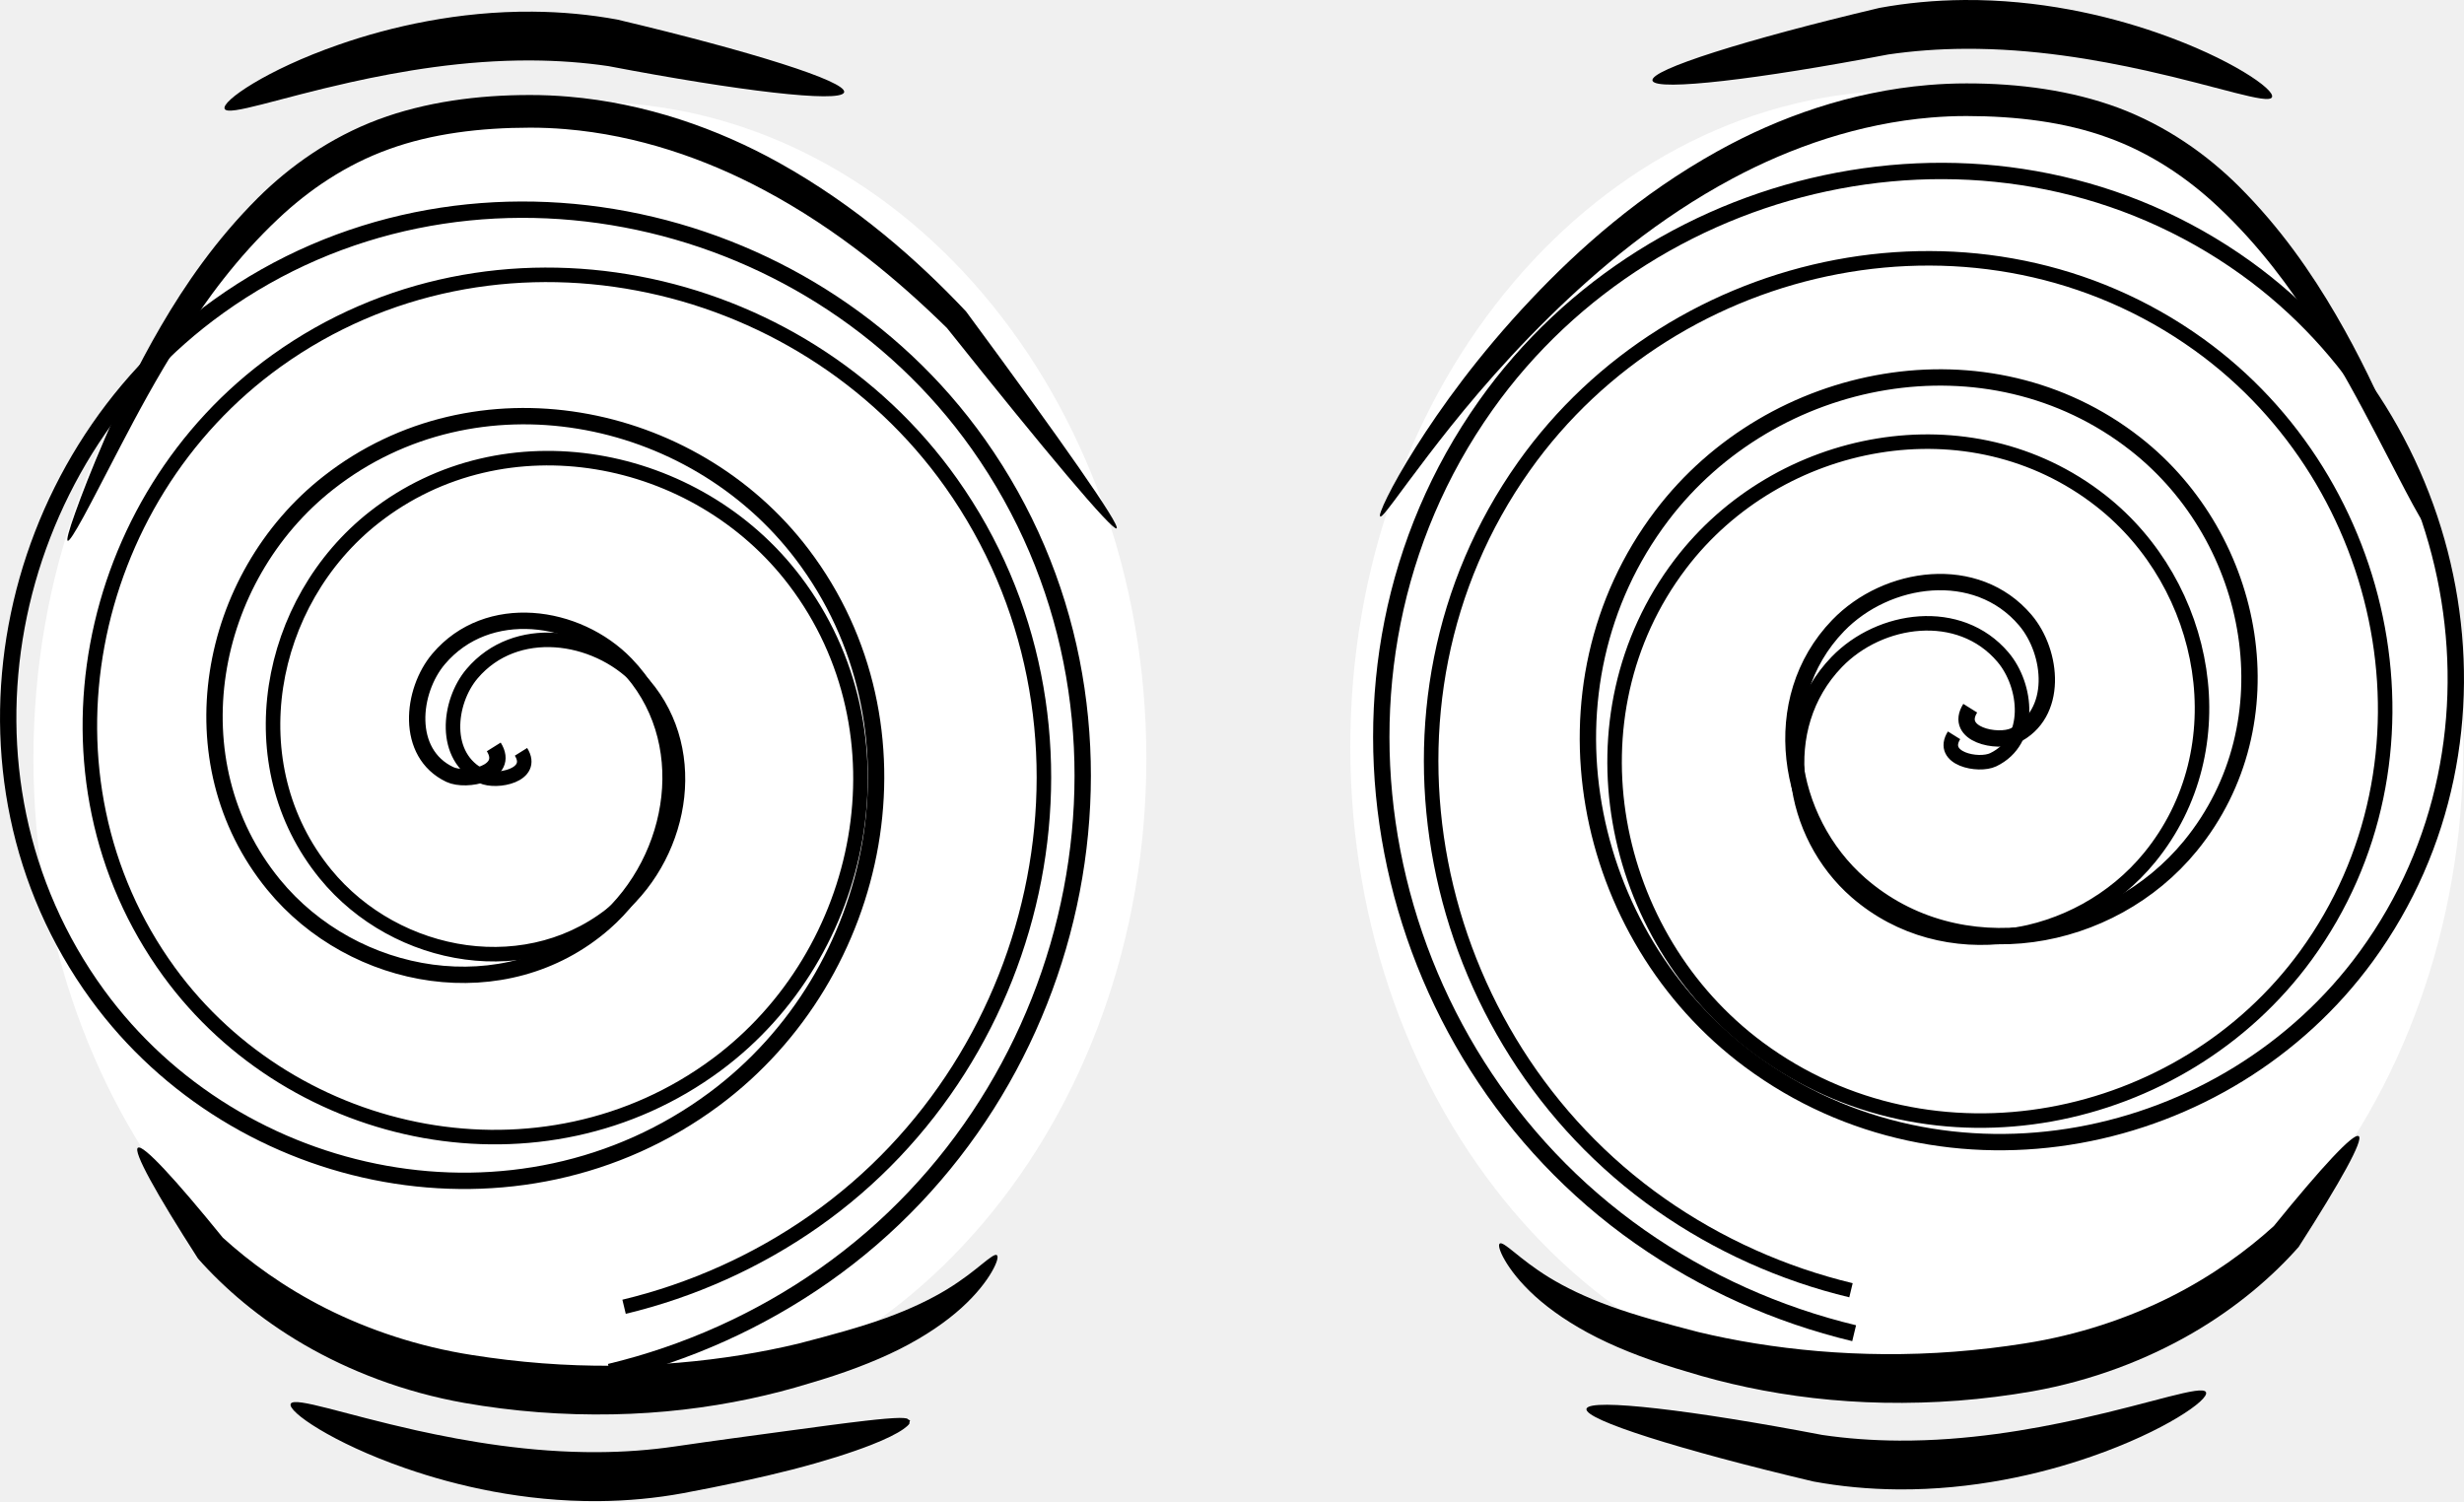
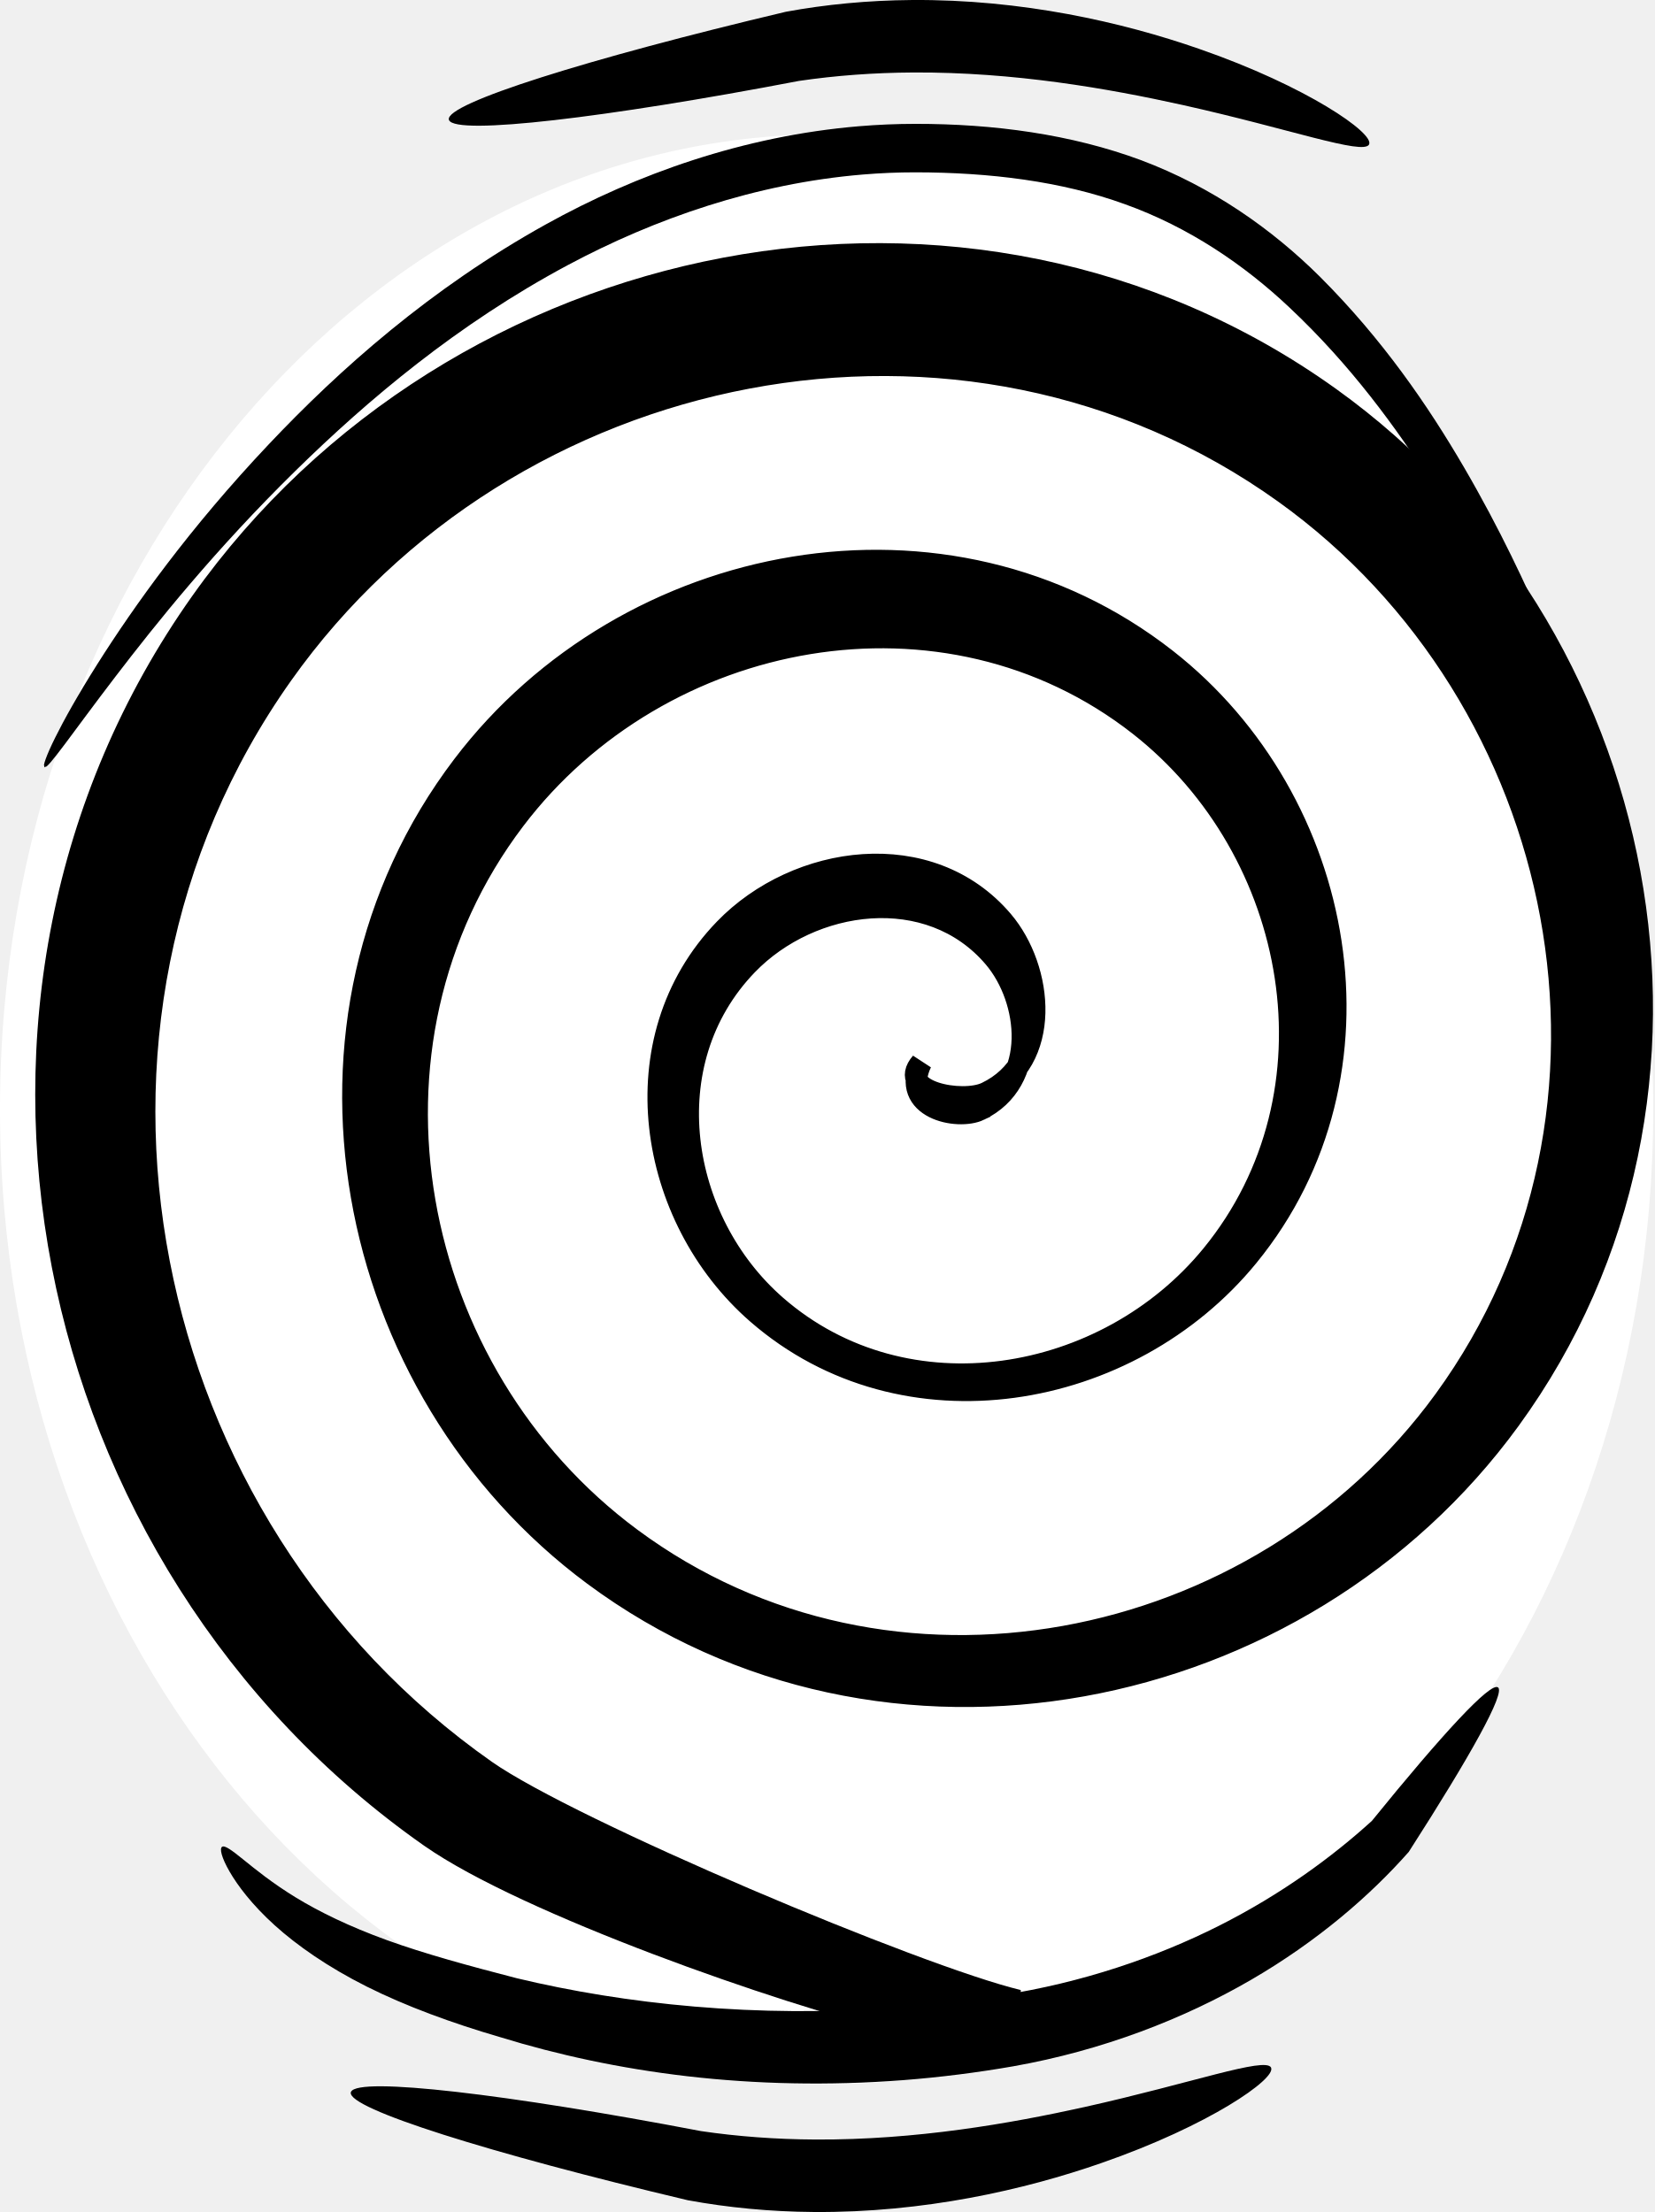
- <svg xmlns="http://www.w3.org/2000/svg" width="150.689" height="91.807" id="svg10006" version="1.1">
+ <svg xmlns="http://www.w3.org/2000/svg" width="68.11" height="91.09" id="svg10006" version="1.1">
  <defs id="defs10008">
    </defs>
-   <g id="layer1" transform="translate(-289.7643,-327.5614)">
-     <g id="g10795">
-       <path transform="matrix(0.5353298,0,0,0.5353298,605.3581,185.2818)" d="m -458.571,352.438 c 0,41.421 -28.462,75 -63.571,75 -35.11,0 -63.571,-33.579 -63.571,-75 0,-41.421 28.462,-75 63.571,-75 35.11,0 63.571,33.579 63.571,75 z" id="path8906-7" style="fill:#ffffff;fill-opacity:1;stroke:none" />
-       <path id="path8932-7" d="m 293.906,360.634 c -0.089,-0.04 0.072,-0.631 0.455,-1.704 0.383,-1.073 0.983,-2.634 1.829,-4.584 0.846,-1.95 1.932,-4.294 3.413,-6.832 1.48,-2.538 3.354,-5.273 5.931,-7.848 1.971,-1.959 4.442,-3.701 7.359,-4.797 2.886,-1.072 6.079,-1.5 9.298,-1.497 0.771,2.8e-4 1.545,0.033 2.32,0.098 4.744,0.398 9.158,1.965 12.897,4.045 4.752,2.65 8.503,5.987 11.433,9.091 5.865,7.944 9.459,13.083 9.212,13.27 0,0 0,0 0,0 0,0 0,0 0,0 0,0 0,0 0,0 0,0 0,0 0,0 0,0 0,0 0,0 0,0 0,0 0,0 -0.001,9.3e-4 -0.001,9.2e-4 -0.001,9.2e-4 0,0 0,1e-5 -0.001,8.7e-4 0,0 0,0 0,0 0,0 0,0 0,0 0,0 0,0 0,0 0,0 0,0 0,0 0,0 0,0 0,0 0,0 0,0 -10e-6,0 -0.273,0.153 -4.312,-4.655 -10.377,-12.258 -2.961,-2.904 -6.64,-6.012 -11.178,-8.431 -3.578,-1.913 -7.738,-3.363 -12.15,-3.73 -0.721,-0.06 -1.439,-0.09 -2.154,-0.09 -3.059,0.003 -6.016,0.363 -8.632,1.313 -2.632,0.943 -4.918,2.499 -6.783,4.263 -2.503,2.356 -4.38,4.926 -5.916,7.335 -1.536,2.41 -2.73,4.659 -3.706,6.526 -0.977,1.867 -1.732,3.355 -2.279,4.354 -0.546,0.999 -0.879,1.514 -0.968,1.474 z" style="fill:#000000;fill-rule:evenodd;stroke:none" />
-       <path id="path8936-0" d="m 298.2,397.757 c 0.309,-0.223 2.261,1.887 5.19,5.497 0,0 0,0 0,0 1.627,1.48 3.727,3.026 6.302,4.323 2.575,1.297 5.627,2.342 8.955,2.858 0,0 0,0 0,0 1.388,0.22 2.818,0.391 4.277,0.503 5.798,0.447 11.234,-0.14 15.664,-1.203 1.978,-0.511 3.817,-1.014 5.358,-1.572 1.541,-0.558 2.789,-1.17 3.754,-1.76 0.965,-0.591 1.655,-1.155 2.141,-1.548 0.487,-0.393 0.778,-0.609 0.886,-0.533 0.108,0.076 0.025,0.441 -0.309,1.02 -0.333,0.579 -0.924,1.366 -1.853,2.207 -0.928,0.841 -2.201,1.728 -3.792,2.527 -1.591,0.799 -3.504,1.505 -5.519,2.091 -2.305,0.711 -4.897,1.281 -7.692,1.604 -2.795,0.323 -5.792,0.398 -8.871,0.16 -1.55,-0.12 -3.066,-0.313 -4.534,-0.57 0,0 0,0 0,0 -3.69,-0.653 -7.037,-1.96 -9.791,-3.56 -2.755,-1.6 -4.92,-3.487 -6.494,-5.269 -1e-5,0 -1e-5,0 -1e-5,0 -2.584,-4.023 -3.982,-6.554 -3.674,-6.777 z" style="fill:#000000;fill-rule:evenodd;stroke:none" />
-       <path id="path8940-4" d="m 307.544,413.414 c 0.015,-0.029 0.042,-0.052 0.081,-0.069 0.037,-0.016 0.085,-0.026 0.143,-0.032 0,0 0,0 0,0 0,0 0,0 0,0 0,0 0,0 0,0 0.115,-0.01 0.271,-2.5e-4 0.466,0.028 0,0 0,0 0,0 0,0 0,0 0,0 0.386,0.056 0.923,0.18 1.599,0.352 0,0 0,0 0,0 1.317,0.335 3.15,0.847 5.383,1.345 0,0 0,0 0,0 3.093,0.683 6.966,1.358 11.11,1.335 1.642,-0.009 3.224,-0.129 4.719,-0.349 2.475,-0.362 4.747,-0.664 6.716,-0.93 1.969,-0.266 3.636,-0.494 4.911,-0.639 0,0 0,0 0,0 0.936,-0.107 1.641,-0.17 2.11,-0.176 0,0 0,0 0,0 0,0 0,0 0,0 0.191,2.9e-4 0.339,0.011 0.449,0.035 0,0 0,0 0,0 0,0 0,0 0,0 0.074,0.062 0.123,0.09 0.153,0.102 0.028,0.011 0.039,0.009 0.042,0.008 4.6e-4,-1.5e-4 3.5e-4,-10e-5 3.5e-4,-10e-5 0,0 1.1e-4,-5e-5 -3e-4,2.3e-4 -0.002,0.002 -0.011,0.009 -0.021,0.037 -0.011,0.03 -0.024,0.083 -0.029,0.177 0,0 0,0 0,0 0,0 0,0 0,0 -0.068,0.094 -0.193,0.205 -0.366,0.326 0,0 0,0 0,0 0,0 0,0 0,0 -0.398,0.281 -1.078,0.618 -1.969,0.966 0,0 0,0 0,0 -1.218,0.476 -2.86,1 -4.819,1.505 -1.959,0.505 -4.235,0.988 -6.699,1.45 -1.641,0.302 -3.383,0.469 -5.177,0.482 -4.528,0.032 -8.652,-0.918 -11.79,-2.012 0,0 0,0 0,0 -2.267,-0.786 -4.059,-1.656 -5.26,-2.377 0,0 0,0 0,0 -0.616,-0.37 -1.08,-0.702 -1.376,-0.97 0,0 0,0 0,0 0,0 0,0 0,0 -0.15,-0.135 -0.257,-0.254 -0.321,-0.354 0,0 0,0 0,0 0,0 0,0 0,0 0,0 0,0 0,0 -0.032,-0.05 -0.052,-0.095 -0.061,-0.134 -0.01,-0.041 -0.007,-0.077 0.008,-0.106 z" style="fill:#000000;fill-rule:evenodd;stroke:none" />
-       <path id="path8940-7-96" d="m 303.506,334.222 c -0.015,-0.029 -0.017,-0.065 -0.008,-0.106 0.009,-0.04 0.03,-0.085 0.061,-0.134 0,0 0,0 0,0 0,0 0,0 0,0 0,0 0,0 0,0 0.063,-0.099 0.171,-0.218 0.321,-0.354 0,0 0,0 0,0 0,0 0,0 0,0 0.296,-0.267 0.76,-0.6 1.376,-0.97 0,0 0,0 0,0 1.201,-0.721 2.993,-1.591 5.26,-2.377 0,0 0,0 0,0 3.144,-1.093 7.276,-2.041 11.813,-2.007 1.797,0.013 3.542,0.181 5.186,0.484 4.085,0.968 7.603,1.916 10.069,2.702 2.466,0.786 3.881,1.409 3.806,1.74 0,0 0,0 0,0 0,1e-5 0,1e-5 0,1e-5 0,0 0,0 0,0 0,0 0,0 0,0 -0.004,0.013 -0.004,0.012 -0.004,0.012 0,0 1.1e-4,-5e-5 -0.005,0.012 0,0 0,0 0,0 0,0 0,0 0,0 0,0 0,0 0,0 0,0 0,0 0,0 -0.15,0.315 -1.763,0.289 -4.327,-0.003 -2.564,-0.292 -6.08,-0.851 -10.081,-1.616 -1.493,-0.22 -3.072,-0.339 -4.71,-0.347 -4.135,-0.021 -7.999,0.655 -11.087,1.34 0,0 0,0 0,0 -2.232,0.498 -4.066,1.01 -5.383,1.345 0,0 0,0 0,0 -0.675,0.172 -1.213,0.296 -1.599,0.352 0,0 0,0 0,0 0,0 0,0 0,0 -0.195,0.028 -0.351,0.038 -0.466,0.028 0,0 0,0 0,0 0,0 0,0 0,0 0,0 0,0 0,0 -0.058,-0.005 -0.106,-0.016 -0.143,-0.032 -0.038,-0.017 -0.066,-0.039 -0.081,-0.069 z" style="fill:#000000;fill-rule:evenodd;stroke:none" />
-       <path transform="matrix(-0.5353298,0,0,0.5353298,126.8569,184.5704)" d="m -458.571,352.438 c 0,41.421 -28.462,75 -63.571,75 -35.11,0 -63.571,-33.579 -63.571,-75 0,-41.421 28.462,-75 63.571,-75 35.11,0 63.571,33.579 63.571,75 z" id="path8906-0-1" style="fill:#ffffff;fill-opacity:1;stroke:none" />
-       <path id="path8932-4-6" d="m 438.309,359.923 c -0.089,0.04 -0.421,-0.475 -0.968,-1.474 -0.546,-0.999 -1.302,-2.487 -2.279,-4.354 -0.977,-1.867 -2.171,-4.117 -3.706,-6.526 -1.536,-2.41 -3.413,-4.98 -5.916,-7.335 -1.866,-1.764 -4.151,-3.32 -6.783,-4.263 -2.616,-0.95 -5.573,-1.31 -8.632,-1.313 -0.714,-2.8e-4 -1.433,0.03 -2.154,0.09 -4.412,0.367 -8.572,1.817 -12.15,3.73 -4.552,2.435 -8.241,5.557 -11.208,8.467 0,0 0,0 0,0 -3.317,3.257 -5.737,6.285 -7.419,8.483 0,0 0,0 0,0 -0.899,1.175 -1.585,2.116 -2.068,2.761 0,0 0,0 0,0 -0.249,0.331 -0.444,0.583 -0.586,0.749 0,0 0,0 0,0 0,0 0,0 0,0 -0.072,0.084 -0.131,0.145 -0.176,0.184 0,0 0,0 0,0 0,0 0,0 0,0 -0.041,0.009 -0.065,0.02 -0.08,0.029 0,0 0,0 0,0 -0.014,0.009 -0.018,0.015 -0.018,0.016 0,0 0,0 0,0 0,0 0,0 0,0 0,0 0,0 0,0 0,0 0,0 0,0 0,0 0,0 0,0 0,0 0,0 0,0 0,0 0,0 0,0 0,0 0,0 0,0 0,0 0,0 0,0 0,0 0,0 0,0 -1e-5,3e-5 -1e-5,2e-5 -1e-5,2e-5 0,0 0,10e-6 1e-5,-3e-5 0,0 0,0 0,0 0,0 0,0 0,0 0,0 0,0 0,0 0,0 0,0 0,0 0,0 0,0 0,0 0,0 0,0 0,0 0,0 0,0 0,0 0,0 0,0 0,0 0,0 0,0 0,0 0,0 0,0 0,0 3.4e-4,-6.4e-4 0.004,-0.008 0.004,-0.024 0,0 0,0 0,0 1e-5,-0.017 -0.003,-0.043 -0.016,-0.083 0,-1e-5 0,-1e-5 0,-1e-5 0,0 0,0 0,0 0.01,-0.059 0.034,-0.142 0.072,-0.247 0,0 0,0 0,0 0,0 0,0 0,0 0.075,-0.207 0.204,-0.503 0.39,-0.877 0,0 0,0 0,0 0.361,-0.729 0.935,-1.76 1.735,-3.026 0,0 0,0 0,0 1.497,-2.368 3.784,-5.588 7.056,-9.05 0,0 0,0 0,0 2.924,-3.097 6.664,-6.421 11.403,-9.055 3.739,-2.079 8.154,-3.647 12.897,-4.045 0.775,-0.065 1.549,-0.098 2.32,-0.098 3.22,-0.003 6.412,0.425 9.298,1.497 2.916,1.096 5.388,2.837 7.359,4.797 2.578,2.576 4.451,5.31 5.931,7.848 1.48,2.538 2.567,4.883 3.413,6.832 0.846,1.95 1.446,3.51 1.829,4.584 0.383,1.073 0.543,1.665 0.455,1.704 z" style="fill:#000000;fill-rule:evenodd;stroke:none" />
-       <path id="path8936-2-7" d="m 434.015,397.046 c 0.309,0.223 -1.09,2.753 -3.674,6.777 0,0 0,0 -10e-6,0 -1.574,1.782 -3.739,3.669 -6.494,5.269 -2.755,1.6 -6.102,2.906 -9.791,3.56 0,0 0,0 0,0 -1.468,0.256 -2.985,0.45 -4.534,0.57 -3.079,0.237 -6.076,0.163 -8.871,-0.16 -2.795,-0.323 -5.387,-0.893 -7.692,-1.604 -2.015,-0.586 -3.928,-1.292 -5.519,-2.091 -1.591,-0.799 -2.864,-1.687 -3.792,-2.527 -0.928,-0.841 -1.519,-1.628 -1.853,-2.207 -0.333,-0.579 -0.417,-0.944 -0.309,-1.02 0.108,-0.076 0.4,0.139 0.886,0.533 0.487,0.393 1.176,0.957 2.141,1.548 0.965,0.591 2.214,1.202 3.754,1.76 1.541,0.558 3.38,1.061 5.358,1.572 4.429,1.062 9.866,1.649 15.664,1.203 1.459,-0.112 2.889,-0.283 4.277,-0.503 0,0 0,0 0,0 3.327,-0.516 6.38,-1.561 8.955,-2.858 2.575,-1.297 4.675,-2.844 6.302,-4.323 0,0 0,0 0,0 2.929,-3.61 4.881,-5.72 5.19,-5.497 z" style="fill:#000000;fill-rule:evenodd;stroke:none" />
-       <path id="path8940-2-2" d="m 424.671,412.703 c 0.015,0.029 0.017,0.065 0.008,0.106 -0.009,0.04 -0.03,0.085 -0.061,0.134 0,0 0,0 0,0 0,0 0,0 0,0 0,0 0,0 0,0 -0.063,0.099 -0.171,0.218 -0.321,0.354 0,0 0,0 0,0 0,0 0,0 0,0 -0.296,0.267 -0.76,0.6 -1.376,0.97 0,0 0,0 0,0 -1.201,0.721 -2.993,1.591 -5.26,2.377 0,0 0,0 0,0 -3.144,1.093 -7.276,2.041 -11.813,2.007 -1.797,-0.013 -3.542,-0.181 -5.186,-0.484 -4.085,-0.968 -7.603,-1.916 -10.069,-2.702 -2.466,-0.786 -3.881,-1.409 -3.806,-1.74 0,0 0,0 0,0 0,-1e-5 0,-1e-5 0,-1e-5 0,0 0,0 0,0 0,0 0,0 0,0 0.004,-0.013 0.004,-0.012 0.004,-0.012 0,0 -1.1e-4,5e-5 0.005,-0.012 0,0 0,0 0,0 0,0 0,0 0,0 0,0 0,0 0,0 0,0 0,0 0,0 0.15,-0.315 1.763,-0.289 4.327,0.003 2.564,0.292 6.08,0.851 10.081,1.616 1.493,0.22 3.072,0.339 4.71,0.347 4.135,0.021 7.999,-0.655 11.087,-1.34 0,0 0,0 0,0 2.232,-0.498 4.066,-1.01 5.383,-1.345 0,0 0,0 0,0 0.675,-0.172 1.213,-0.296 1.599,-0.352 0,0 0,0 0,0 0,0 0,0 0,0 0.195,-0.028 0.351,-0.038 0.466,-0.028 0,0 0,0 0,0 0,0 0,0 0,0 0,0 0,0 0,0 0.058,0.005 0.106,0.016 0.143,0.032 0.038,0.017 0.066,0.039 0.081,0.069 z" style="fill:#000000;fill-rule:evenodd;stroke:none" />
-       <path id="path8940-7-3-9" d="m 428.709,333.51 c -0.015,0.029 -0.042,0.052 -0.081,0.069 -0.037,0.016 -0.085,0.026 -0.143,0.032 0,0 0,0 0,0 0,0 0,0 0,0 0,0 0,0 0,0 -0.115,0.01 -0.271,2.5e-4 -0.466,-0.028 0,0 0,0 0,0 0,0 0,0 0,0 -0.386,-0.056 -0.923,-0.18 -1.599,-0.352 0,0 0,0 0,0 -1.317,-0.335 -3.15,-0.847 -5.383,-1.345 0,0 0,0 0,0 -3.087,-0.684 -6.951,-1.361 -11.087,-1.34 -1.638,0.008 -3.217,0.128 -4.71,0.347 -4.001,0.765 -7.517,1.324 -10.081,1.616 -2.564,0.292 -4.177,0.318 -4.327,0.003 0,0 0,0 0,0 0,0 0,0 0,0 0,0 0,0 0,0 0,0 0,0 0,0 -0.005,-0.012 -0.005,-0.012 -0.005,-0.012 0,0 -1.1e-4,1.6e-4 -0.004,-0.012 0,0 0,0 0,0 0,0 0,0 0,0 0,0 0,0 0,-1e-5 0,0 0,0 0,0 -0.075,-0.331 1.34,-0.954 3.806,-1.74 2.466,-0.786 5.984,-1.734 10.069,-2.702 1.644,-0.303 3.389,-0.47 5.186,-0.484 4.537,-0.034 8.67,0.914 11.813,2.007 0,0 0,0 0,0 2.267,0.786 4.059,1.656 5.26,2.377 0,0 0,0 0,0 0.616,0.37 1.08,0.702 1.376,0.97 0,0 0,0 0,0 0,0 0,0 0,0 0.15,0.135 0.257,0.254 0.321,0.354 0,0 0,0 0,0 0,0 0,0 0,0 0,0 0,0 0,0 0.032,0.05 0.052,0.095 0.061,0.134 0.01,0.041 0.007,0.077 -0.008,0.106 z" style="fill:#000000;fill-rule:evenodd;stroke:none" />
-       <path transform="matrix(-1,0,0,1,431.4691,330.592)" d="m 21.213,40.282 c 1.013,1.621 -1.685,2.165 -2.694,1.684 -2.734,-1.305 -2.345,-5.102 -0.673,-7.071 2.991,-3.522 8.468,-2.751 11.448,0.337 4.374,4.531 3.18,11.884 -1.347,15.826 C 21.914,56.311 12.63,54.677 7.745,48.7 1.597,41.179 3.679,29.94 11.112,24.12 20.114,17.071 33.32,19.605 40.069,28.497 48.024,38.976 45.035,54.156 34.682,61.832 22.729,70.695 5.57,67.25 -3.03,55.435 -12.803,42.009 -8.902,22.869 4.377,13.345 19.275,2.661 40.398,7.019 50.844,21.763 c 11.597,16.368 6.78,39.477 -9.428,50.844 -3.947,2.768 -8.417,4.774 -13.104,5.899" id="path10739" style="fill:none;stroke:#000000;stroke-width:1px;stroke-linecap:butt;stroke-linejoin:miter;stroke-opacity:1" />
-       <path transform="translate(298.7487,332.9593)" d="m 21.213,40.282 c 1.013,1.621 -1.685,2.165 -2.694,1.684 -2.734,-1.305 -2.345,-5.102 -0.673,-7.071 2.991,-3.522 8.468,-2.751 11.448,0.337 4.374,4.531 3.18,11.884 -1.347,15.826 C 21.914,56.311 12.63,54.677 7.745,48.7 1.597,41.179 3.679,29.94 11.112,24.12 20.114,17.071 33.32,19.605 40.069,28.497 48.024,38.976 45.035,54.156 34.682,61.832 22.729,70.695 5.57,67.25 -3.03,55.435 -12.803,42.009 -8.902,22.869 4.377,13.345 19.275,2.661 40.398,7.019 50.844,21.763 c 11.597,16.368 6.78,39.477 -9.428,50.844 -3.947,2.768 -8.417,4.774 -13.104,5.899" id="path10739-5" style="fill:none;stroke:#000000;stroke-width:1px;stroke-linecap:butt;stroke-linejoin:miter;stroke-opacity:1" />
-       <path transform="matrix(0.8878863,0,0,0.8878863,302.7923,337.7764)" d="m 21.213,40.282 c 1.013,1.621 -1.685,2.165 -2.694,1.684 -2.734,-1.305 -2.345,-5.102 -0.673,-7.071 2.991,-3.522 8.468,-2.751 11.448,0.337 4.374,4.531 3.18,11.884 -1.347,15.826 C 21.914,56.311 12.63,54.677 7.745,48.7 1.597,41.179 3.679,29.94 11.112,24.12 20.114,17.071 33.32,19.605 40.069,28.497 48.024,38.976 45.035,54.156 34.682,61.832 22.729,70.695 5.57,67.25 -3.03,55.435 -12.803,42.009 -8.902,22.869 4.377,13.345 19.275,2.661 40.398,7.019 50.844,21.763 c 11.597,16.368 6.78,39.477 -9.428,50.844 -3.947,2.768 -8.417,4.774 -13.104,5.899" id="path10739-5-7" style="fill:none;stroke:#000000;stroke-width:1px;stroke-linecap:butt;stroke-linejoin:miter;stroke-opacity:1" />
-       <path transform="matrix(-0.8878863,0,0,0.8878863,428.1013,336.7663)" d="m 21.213,40.282 c 1.013,1.621 -1.685,2.165 -2.694,1.684 -2.734,-1.305 -2.345,-5.102 -0.673,-7.071 2.991,-3.522 8.468,-2.751 11.448,0.337 4.374,4.531 3.18,11.884 -1.347,15.826 C 21.914,56.311 12.63,54.677 7.745,48.7 1.597,41.179 3.679,29.94 11.112,24.12 20.114,17.071 33.32,19.605 40.069,28.497 48.024,38.976 45.035,54.156 34.682,61.832 22.729,70.695 5.57,67.25 -3.03,55.435 -12.803,42.009 -8.902,22.869 4.377,13.345 19.275,2.661 40.398,7.019 50.844,21.763 c 11.597,16.368 6.78,39.477 -9.428,50.844 -3.947,2.768 -8.417,4.774 -13.104,5.899" id="path10739-5-7-9" style="fill:none;stroke:#000000;stroke-width:1px;stroke-linecap:butt;stroke-linejoin:miter;stroke-opacity:1" />
+   <g id="layer1" transform="translate(-372.3439,-327.5614)">
+     <path style="fill:#ffffff;fill-opacity:1;stroke:none" id="path8906-0-1" d="m -458.571,352.438 a 63.571,75 0 1 1 -127.143,0 63.571,75 0 1 1 127.143,0 z" transform="matrix(-0.5353298,0,0,0.5353298,126.8569,184.5704)" />
+     <path style="fill:#000000;fill-rule:evenodd;stroke:none" d="m 438.309,359.923 c -0.089,0.04 -0.421,-0.475 -0.968,-1.474 -0.546,-0.999 -1.302,-2.487 -2.279,-4.354 -0.977,-1.867 -2.171,-4.117 -3.706,-6.526 -1.536,-2.41 -3.413,-4.98 -5.916,-7.335 -1.866,-1.764 -4.151,-3.32 -6.783,-4.263 -2.616,-0.95 -5.573,-1.31 -8.632,-1.313 -0.714,-2.8e-4 -1.433,0.03 -2.154,0.09 -4.412,0.367 -8.572,1.817 -12.15,3.73 -4.552,2.435 -8.241,5.557 -11.208,8.467 0,0 0,0 0,0 -3.317,3.257 -5.737,6.285 -7.419,8.483 0,0 0,0 0,0 -0.899,1.175 -1.585,2.116 -2.068,2.761 0,0 0,0 0,0 -0.249,0.331 -0.444,0.583 -0.586,0.749 0,0 0,0 0,0 0,0 0,0 0,0 -0.072,0.084 -0.131,0.145 -0.176,0.184 0,0 0,0 0,0 0,0 0,0 0,0 -0.041,0.009 -0.065,0.02 -0.08,0.029 0,0 0,0 0,0 -0.014,0.009 -0.018,0.015 -0.018,0.016 0,0 0,0 0,0 0,0 0,0 0,0 0,0 0,0 0,0 0,0 0,0 0,0 0,0 0,0 0,0 0,0 0,0 0,0 0,0 0,0 0,0 0,0 0,0 0,0 0,0 0,0 0,0 0,0 0,0 0,0 -1e-5,3e-5 -1e-5,2e-5 -1e-5,2e-5 0,0 0,10e-6 1e-5,-3e-5 0,0 0,0 0,0 0,0 0,0 0,0 0,0 0,0 0,0 0,0 0,0 0,0 0,0 0,0 0,0 0,0 0,0 0,0 0,0 0,0 0,0 0,0 0,0 0,0 0,0 0,0 0,0 0,0 0,0 0,0 3.4e-4,-6.4e-4 0.004,-0.008 0.004,-0.024 0,0 0,0 0,0 10e-6,-0.017 -0.003,-0.043 -0.016,-0.083 0,-1e-5 0,-1e-5 0,-1e-5 0,0 0,0 0,0 0.01,-0.059 0.034,-0.142 0.072,-0.247 0,0 0,0 0,0 0,0 0,0 0,0 0.075,-0.207 0.204,-0.503 0.39,-0.877 0,0 0,0 0,0 0.361,-0.729 0.935,-1.76 1.735,-3.026 0,0 0,0 0,0 1.497,-2.368 3.784,-5.588 7.056,-9.05 0,0 0,0 0,0 2.924,-3.097 6.664,-6.421 11.403,-9.055 3.739,-2.079 8.154,-3.647 12.897,-4.045 0.775,-0.065 1.549,-0.098 2.32,-0.098 3.22,-0.003 6.412,0.425 9.298,1.497 2.916,1.096 5.388,2.837 7.359,4.797 2.578,2.576 4.451,5.31 5.931,7.848 1.48,2.538 2.567,4.883 3.413,6.832 0.846,1.95 1.446,3.51 1.829,4.584 0.383,1.073 0.543,1.665 0.455,1.704 z" id="path8932-4-6" />
+     <path style="fill:#000000;fill-rule:evenodd;stroke:none" d="m 434.015,397.046 c 0.309,0.223 -1.09,2.753 -3.674,6.777 0,0 0,0 -10e-6,0 -1.574,1.782 -3.739,3.669 -6.494,5.269 -2.755,1.6 -6.102,2.906 -9.791,3.56 0,0 0,0 0,0 -1.468,0.256 -2.985,0.45 -4.534,0.57 -3.079,0.237 -6.076,0.163 -8.871,-0.16 -2.795,-0.323 -5.387,-0.893 -7.692,-1.604 -2.015,-0.586 -3.928,-1.292 -5.519,-2.091 -1.591,-0.799 -2.864,-1.687 -3.792,-2.527 -0.928,-0.841 -1.519,-1.628 -1.853,-2.207 -0.333,-0.579 -0.417,-0.944 -0.309,-1.02 0.108,-0.076 0.4,0.139 0.886,0.533 0.487,0.393 1.176,0.957 2.141,1.548 0.965,0.591 2.214,1.202 3.754,1.76 1.541,0.558 3.38,1.061 5.358,1.572 4.429,1.062 9.866,1.649 15.664,1.203 1.459,-0.112 2.889,-0.283 4.277,-0.503 0,0 0,0 0,0 3.327,-0.516 6.38,-1.561 8.955,-2.858 2.575,-1.297 4.675,-2.844 6.302,-4.323 0,0 0,0 0,0 2.929,-3.61 4.881,-5.72 5.19,-5.497 z" id="path8936-2-7" />
+     <path style="fill:#000000;fill-rule:evenodd;stroke:none" d="m 424.671,412.703 c 0.015,0.029 0.017,0.065 0.008,0.106 -0.009,0.04 -0.03,0.085 -0.061,0.134 0,0 0,0 0,0 0,0 0,0 0,0 0,0 0,0 0,0 -0.063,0.099 -0.171,0.218 -0.321,0.354 0,0 0,0 0,0 0,0 0,0 0,0 -0.296,0.267 -0.76,0.6 -1.376,0.97 0,0 0,0 0,0 -1.201,0.721 -2.993,1.591 -5.26,2.377 0,0 0,0 0,0 -3.144,1.093 -7.276,2.041 -11.813,2.007 -1.797,-0.013 -3.542,-0.181 -5.186,-0.484 -4.085,-0.968 -7.603,-1.916 -10.069,-2.702 -2.466,-0.786 -3.881,-1.409 -3.806,-1.74 0,0 0,0 0,0 0,-1e-5 0,-1e-5 0,-1e-5 0,0 0,0 0,0 0,0 0,0 0,0 0.004,-0.013 0.004,-0.012 0.004,-0.012 0,0 -1.1e-4,5e-5 0.005,-0.012 0,0 0,0 0,0 0,0 0,0 0,0 0,0 0,0 0,0 0,0 0,0 0,0 0.15,-0.315 1.763,-0.289 4.327,0.003 2.564,0.292 6.08,0.851 10.081,1.616 1.493,0.22 3.072,0.339 4.71,0.347 4.135,0.021 7.999,-0.655 11.087,-1.34 0,0 0,0 0,0 2.232,-0.498 4.066,-1.01 5.383,-1.345 0,0 0,0 0,0 0.675,-0.172 1.213,-0.296 1.599,-0.352 0,0 0,0 0,0 0,0 0,0 0,0 0.195,-0.028 0.351,-0.038 0.466,-0.028 0,0 0,0 0,0 0,0 0,0 0,0 0,0 0,0 0,0 0.058,0.005 0.106,0.016 0.143,0.032 0.038,0.017 0.066,0.039 0.081,0.069 z" id="path8940-2-2" />
+     <path style="fill:#000000;fill-rule:evenodd;stroke:none" d="m 428.709,333.51 c -0.015,0.029 -0.042,0.052 -0.081,0.069 -0.037,0.016 -0.085,0.026 -0.143,0.032 0,0 0,0 0,0 0,0 0,0 0,0 0,0 0,0 0,0 -0.115,0.01 -0.271,2.5e-4 -0.466,-0.028 0,0 0,0 0,0 0,0 0,0 0,0 -0.386,-0.056 -0.923,-0.18 -1.599,-0.352 0,0 0,0 0,0 -1.317,-0.335 -3.15,-0.847 -5.383,-1.345 0,0 0,0 0,0 -3.087,-0.684 -6.951,-1.361 -11.087,-1.34 -1.638,0.008 -3.217,0.128 -4.71,0.347 -4.001,0.765 -7.517,1.324 -10.081,1.616 -2.564,0.292 -4.177,0.318 -4.327,0.003 0,0 0,0 0,0 0,0 0,0 0,0 0,0 0,0 0,0 0,0 0,0 0,0 -0.005,-0.012 -0.005,-0.012 -0.005,-0.012 0,0 -1.1e-4,1.6e-4 -0.004,-0.012 0,0 0,0 0,0 0,0 0,0 0,0 0,0 0,0 0,-10e-6 0,0 0,0 0,0 -0.075,-0.331 1.34,-0.954 3.806,-1.74 2.466,-0.786 5.984,-1.734 10.069,-2.702 1.644,-0.303 3.389,-0.47 5.186,-0.484 4.537,-0.034 8.67,0.914 11.813,2.007 0,0 0,0 0,0 2.267,0.786 4.059,1.656 5.26,2.377 0,0 0,0 0,0 0.616,0.37 1.08,0.702 1.376,0.97 0,0 0,0 0,0 0,0 0,0 0,0 0.15,0.135 0.257,0.254 0.321,0.354 0,0 0,0 0,0 0,0 0,0 0,0 0,0 0,0 0,0 0.032,0.05 0.052,0.095 0.061,0.134 0.01,0.041 0.007,0.077 -0.008,0.106 z" id="path8940-7-3-9" />
+     <g id="g3065">
+       <path transform="matrix(-0.8878863,0,0,0.8878863,429.1114,336.0086)" style="fill:#000000;stroke:#000000;stroke-width:1px;stroke-linecap:butt;stroke-linejoin:miter;stroke-opacity:1" d="m 18.519,41.966 c -2.734,-1.305 -2.345,-5.102 -0.673,-7.071 2.991,-3.522 8.468,-2.751 11.448,0.337 4.374,4.531 3.18,11.884 -1.347,15.826 C 21.914,56.311 12.63,54.677 7.745,48.7 1.597,41.179 3.679,29.94 11.112,24.12 20.114,17.071 33.32,19.605 40.069,28.497 48.024,38.976 45.035,54.156 34.682,61.832 22.729,70.695 5.57,67.25 -3.03,55.435 -12.803,42.009 -8.902,22.869 4.377,13.345 19.275,2.661 40.398,7.019 50.844,21.763 62.441,38.131 57.625,61.24 41.416,72.607 37.469,75.376 21.409,82.145 16.721,83.27 l 5.613,0.968 C 27.613,82.971 39.545,78.793 43.99,75.675 62.245,62.873 67.67,36.845 54.609,18.41 42.844,1.805 19.053,-3.104 2.275,8.93 -12.681,19.656 -17.075,41.213 -6.069,56.334 3.618,69.642 22.943,73.521 36.406,63.539 48.066,54.894 51.432,37.797 42.474,25.995 34.871,15.98 19.998,13.126 9.859,21.065 1.488,27.62 -0.857,40.278 6.067,48.749 11.569,55.481 22.025,57.321 28.821,51.404 c 5.099,-4.44 6.443,-12.721 1.517,-17.824 -3.357,-3.478 -9.526,-4.346 -12.894,-0.379 -1.883,2.217 -2.321,6.494 0.758,7.964 1.136,0.542 4.175,-0.071 3.022,-1.389 1.001,2.128 -1.697,2.672 -2.705,2.191 z" id="path10739-5-7-9" />
    </g>
  </g>
</svg>
